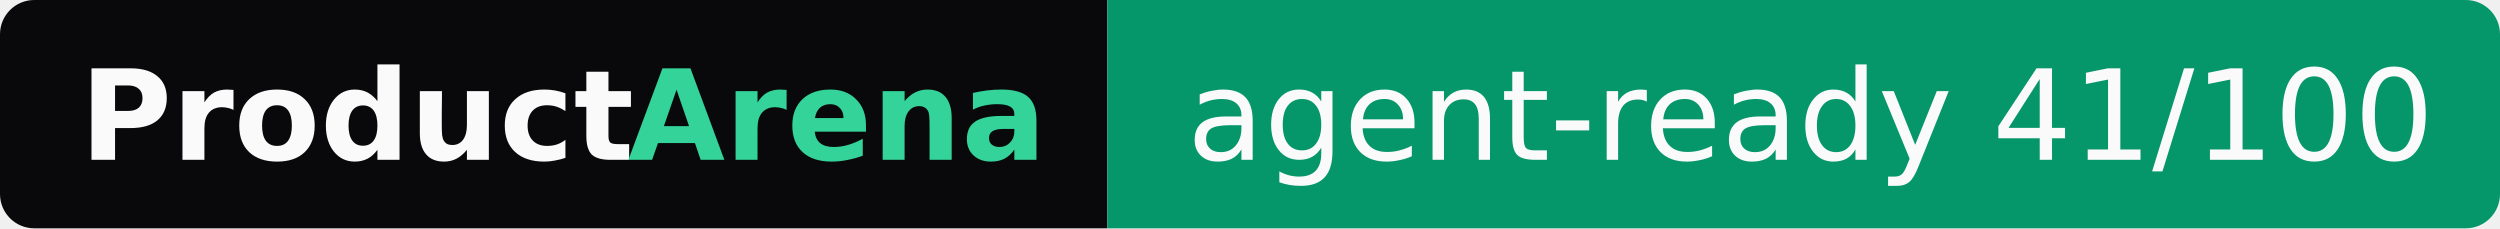
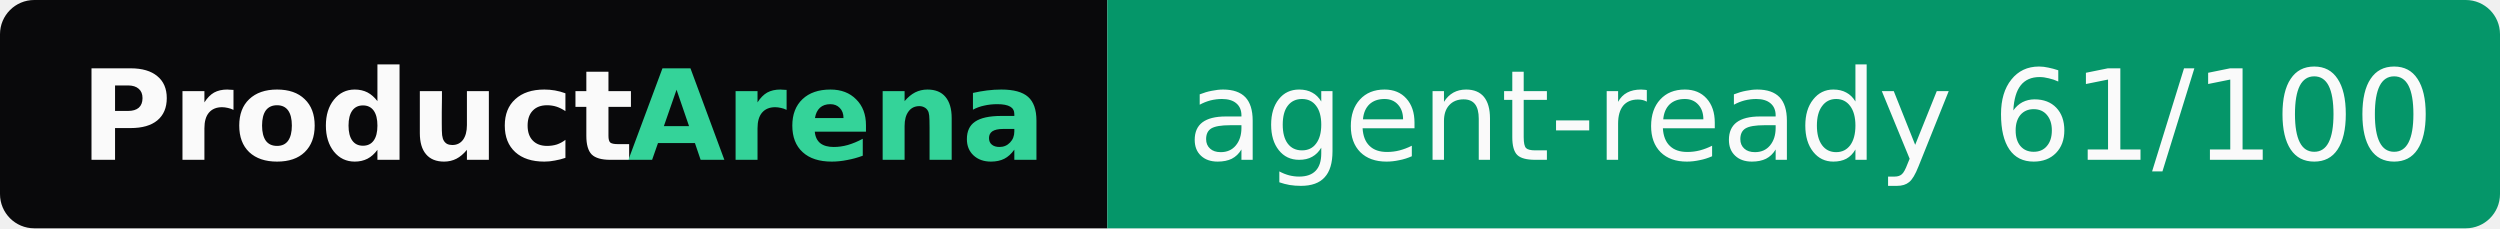
- <svg xmlns="http://www.w3.org/2000/svg" width="219" height="20" role="img" aria-label="ProductArena: agent-ready 41/100">
+ <svg xmlns="http://www.w3.org/2000/svg" width="219" height="20" role="img" aria-label="ProductArena: agent-ready 61/100">
  <clipPath id="r">
    <rect width="219" height="20" rx="3" fill="#fff" />
  </clipPath>
  <g clip-path="url(#r)">
    <rect width="97" height="20" fill="#09090b" />
    <rect x="97" width="122" height="20" fill="#059669" />
  </g>
  <g font-family="Verdana,Geneva,DejaVu Sans,sans-serif" font-size="11">
    <text x="7" y="14" textLength="48" font-weight="bold" fill="#fafafa">Product</text>
    <text x="55" y="14" textLength="35" font-weight="bold" fill="#34d399">Arena</text>
-     <text x="104" y="14" textLength="108" fill="#fafafa">agent-ready 41/100</text>
+     <text x="104" y="14" textLength="108" fill="#fafafa">agent-ready 61/100</text>
  </g>
</svg>
